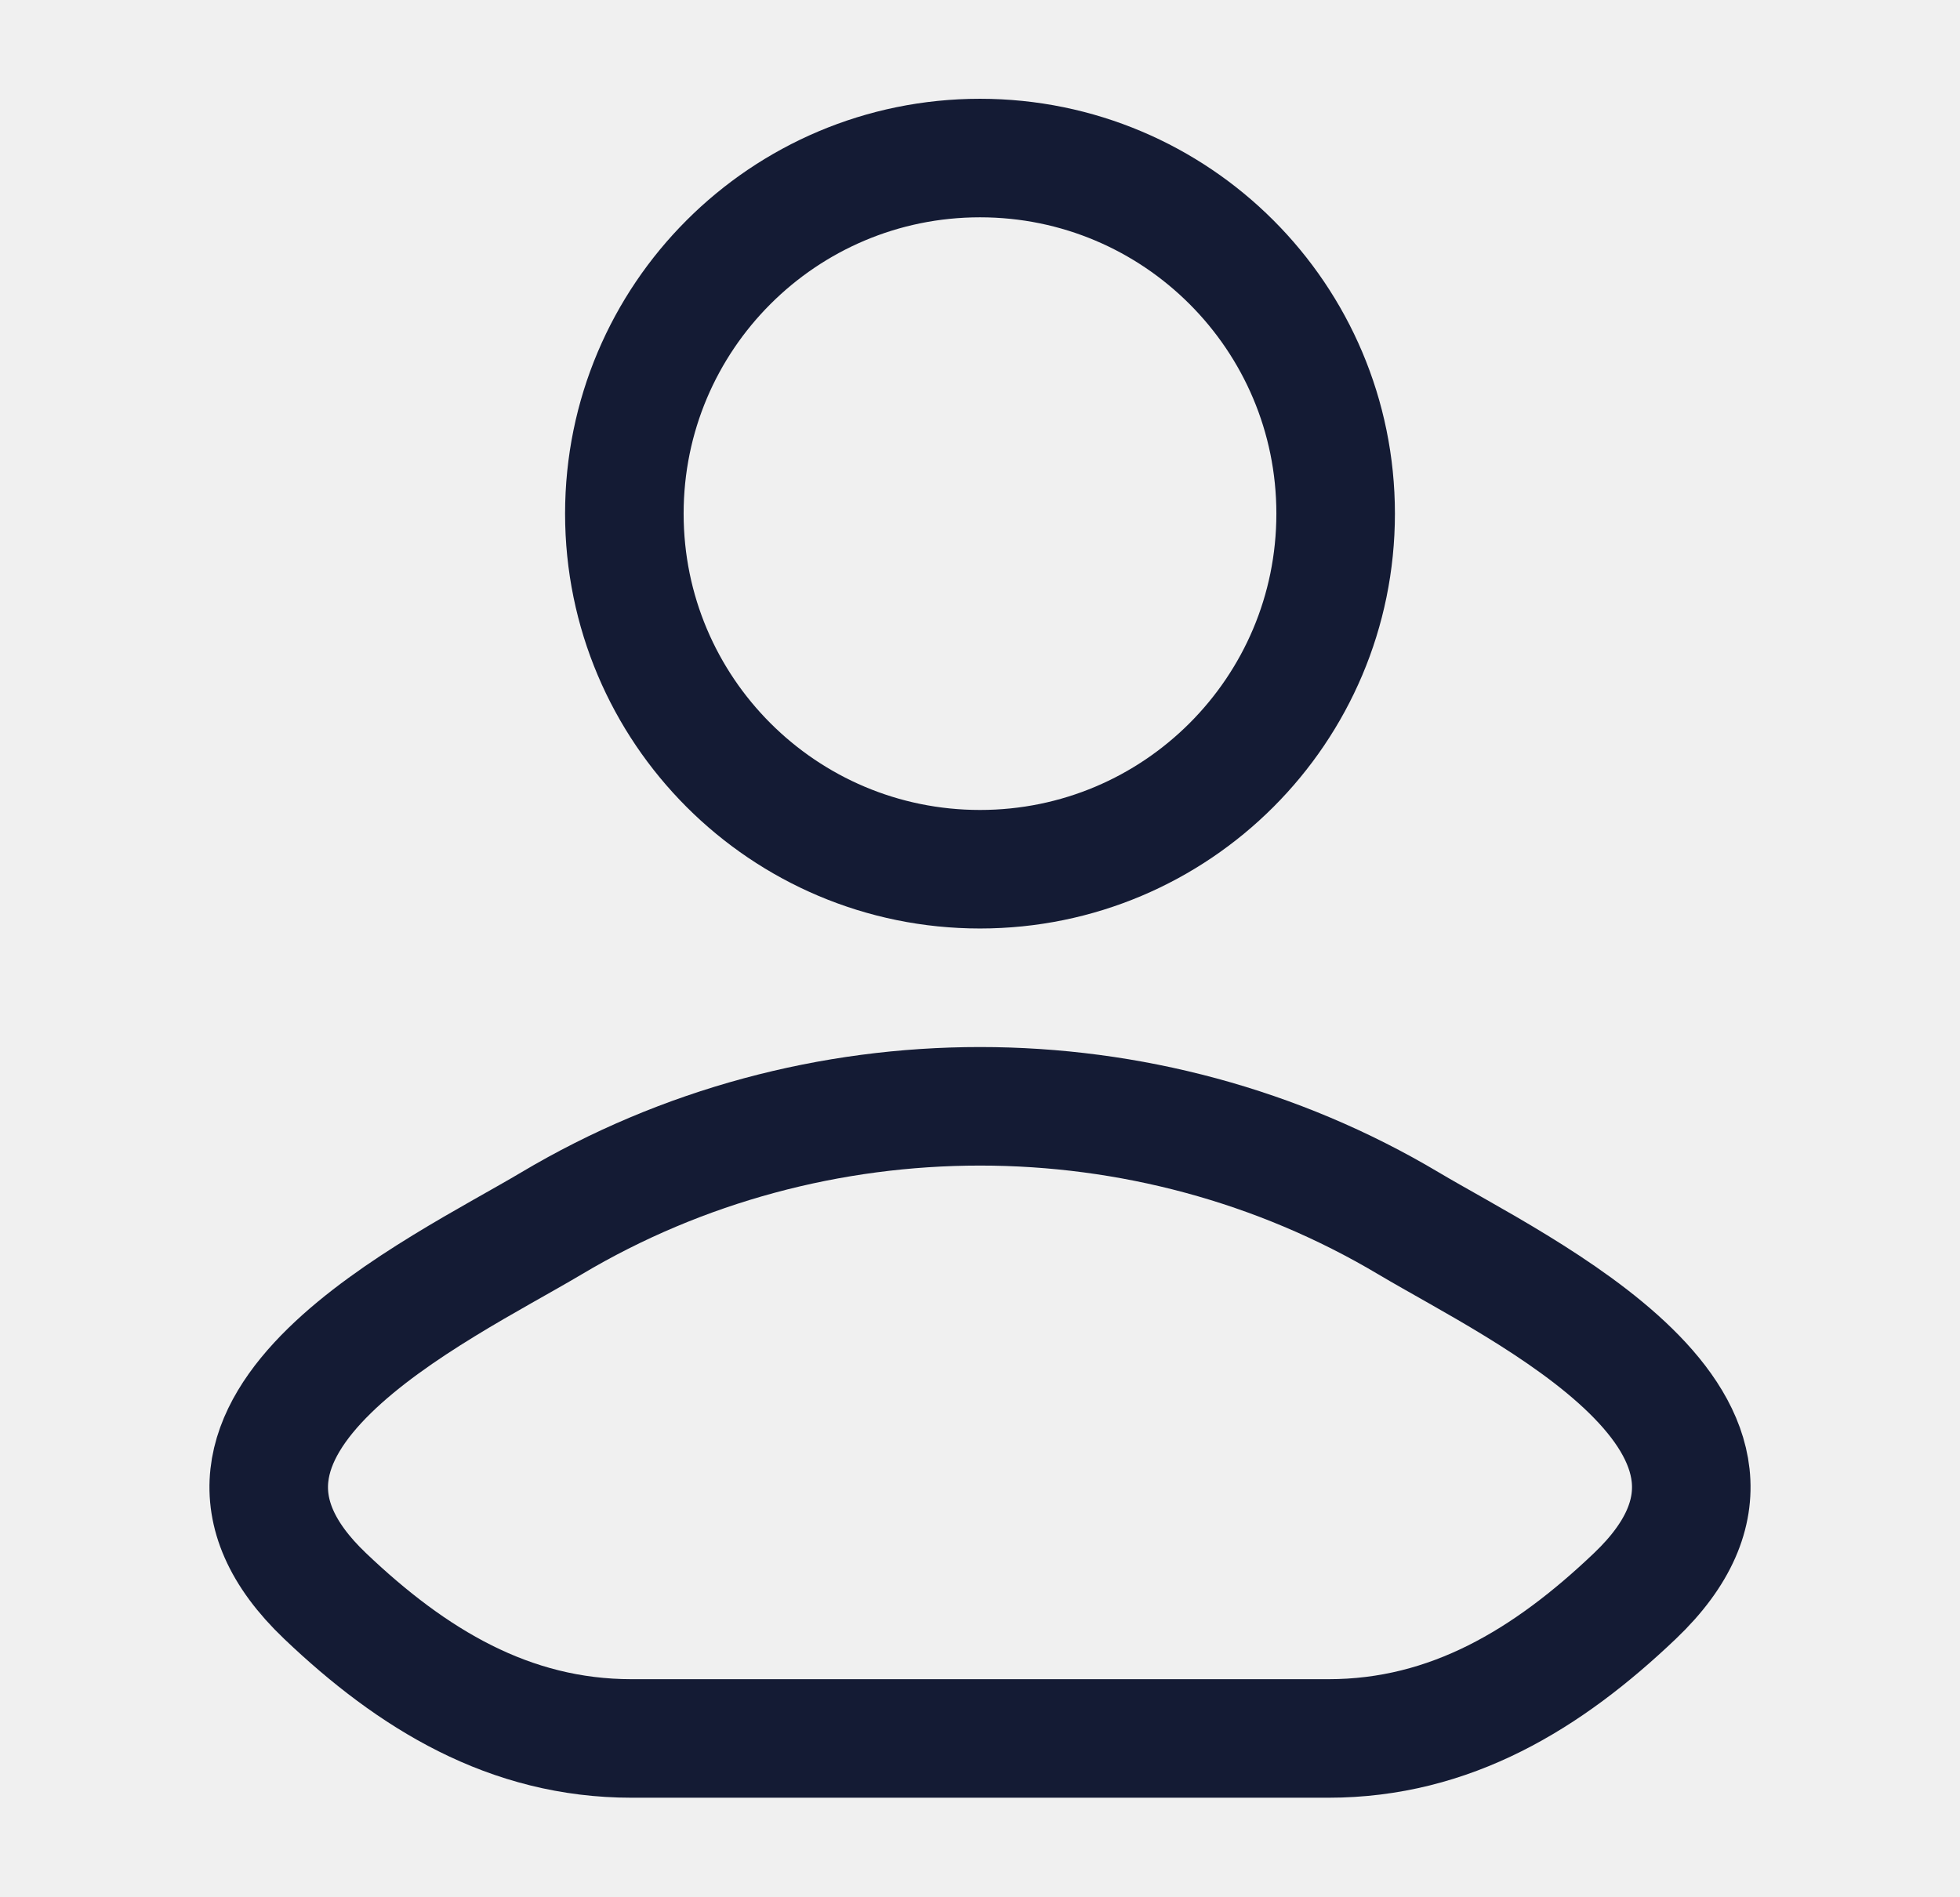
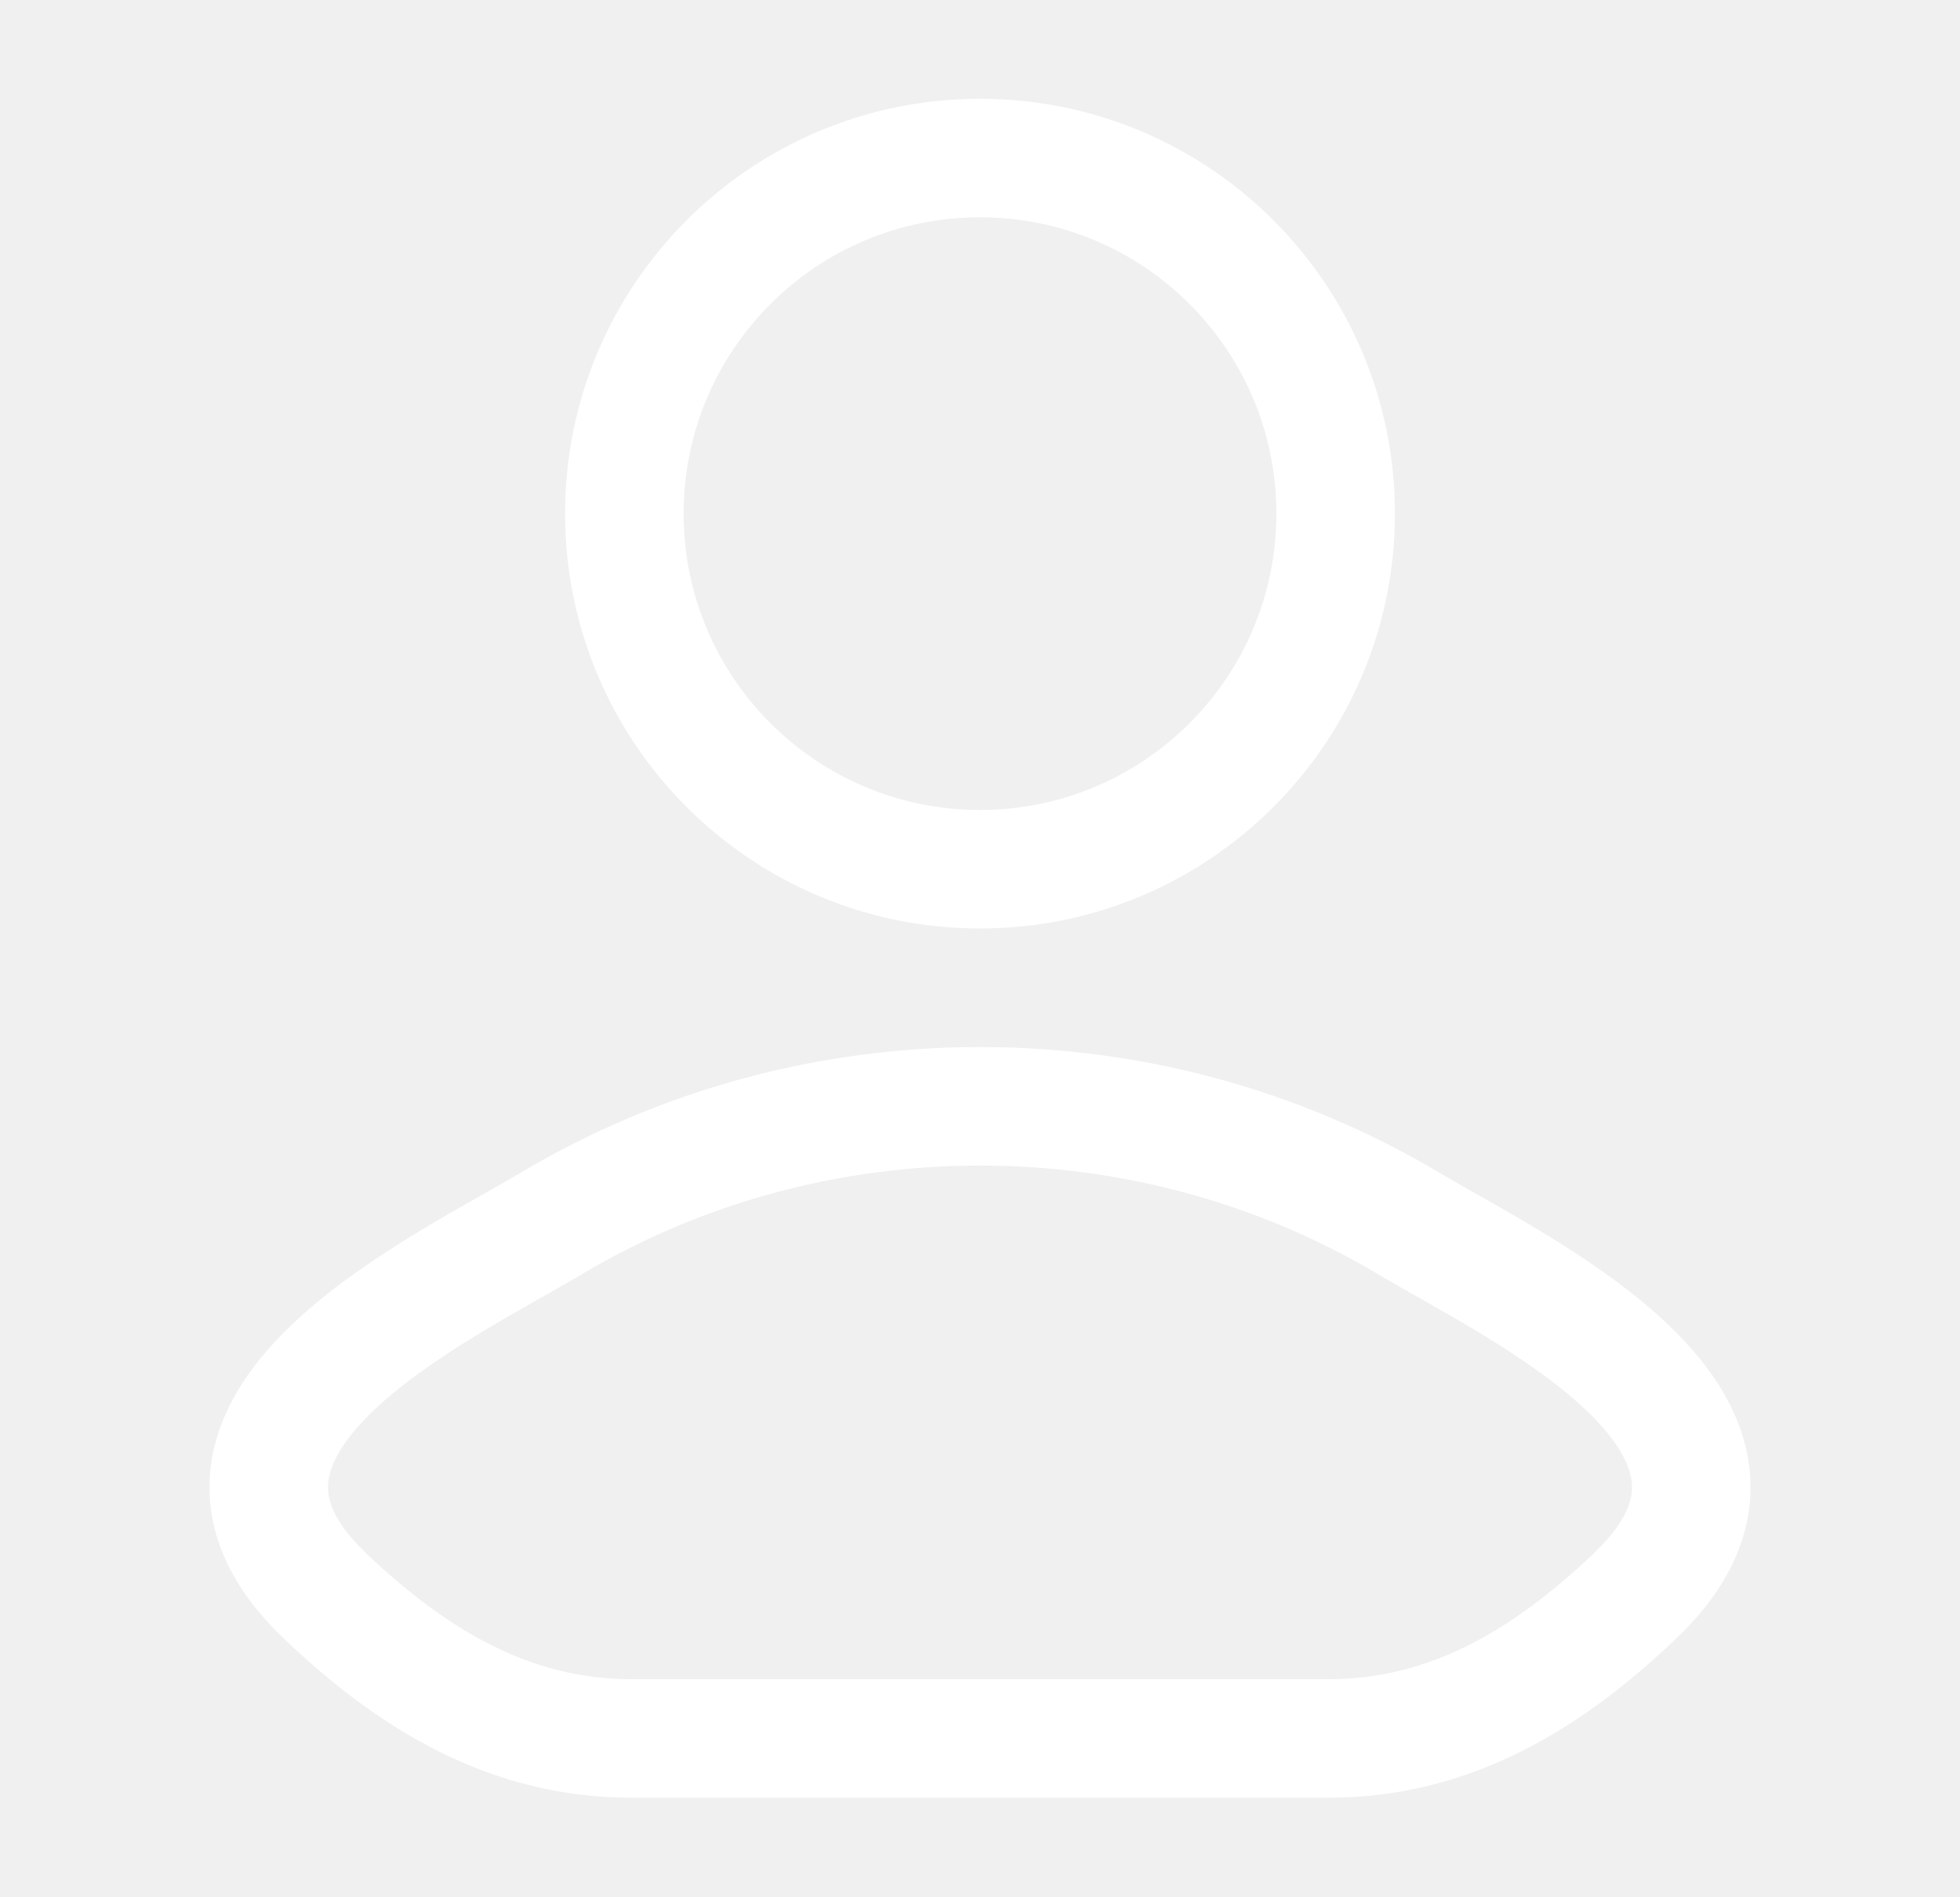
<svg xmlns="http://www.w3.org/2000/svg" width="31" height="30" viewBox="0 0 31 30" fill="none">
-   <path d="M8.722 19.352C6.954 20.405 2.317 22.555 5.141 25.246C6.52 26.56 8.057 27.5 9.989 27.5H21.011C22.943 27.5 24.48 26.56 25.859 25.246C28.683 22.555 24.047 20.405 22.278 19.352C18.131 16.883 12.869 16.883 8.722 19.352Z" stroke="#141B34" stroke-width="1.875" stroke-linecap="round" stroke-linejoin="round" />
-   <path d="M21.125 8.125C21.125 11.232 18.607 13.75 15.5 13.75C12.393 13.75 9.875 11.232 9.875 8.125C9.875 5.018 12.393 2.5 15.5 2.5C18.607 2.5 21.125 5.018 21.125 8.125Z" stroke="#141B34" stroke-width="1.875" />
+   <path d="M8.722 19.352C6.954 20.405 2.317 22.555 5.141 25.246C6.52 26.56 8.057 27.5 9.989 27.5H21.011C22.943 27.5 24.48 26.56 25.859 25.246C28.683 22.555 24.047 20.405 22.278 19.352C18.131 16.883 12.869 16.883 8.722 19.352Z" stroke="white" stroke-width="1.875" stroke-linecap="round" stroke-linejoin="round" />
+   <path d="M21.125 8.125C21.125 11.232 18.607 13.75 15.5 13.75C12.393 13.75 9.875 11.232 9.875 8.125C9.875 5.018 12.393 2.5 15.5 2.5C18.607 2.5 21.125 5.018 21.125 8.125Z" stroke="white" stroke-width="1.875" />
</svg>
